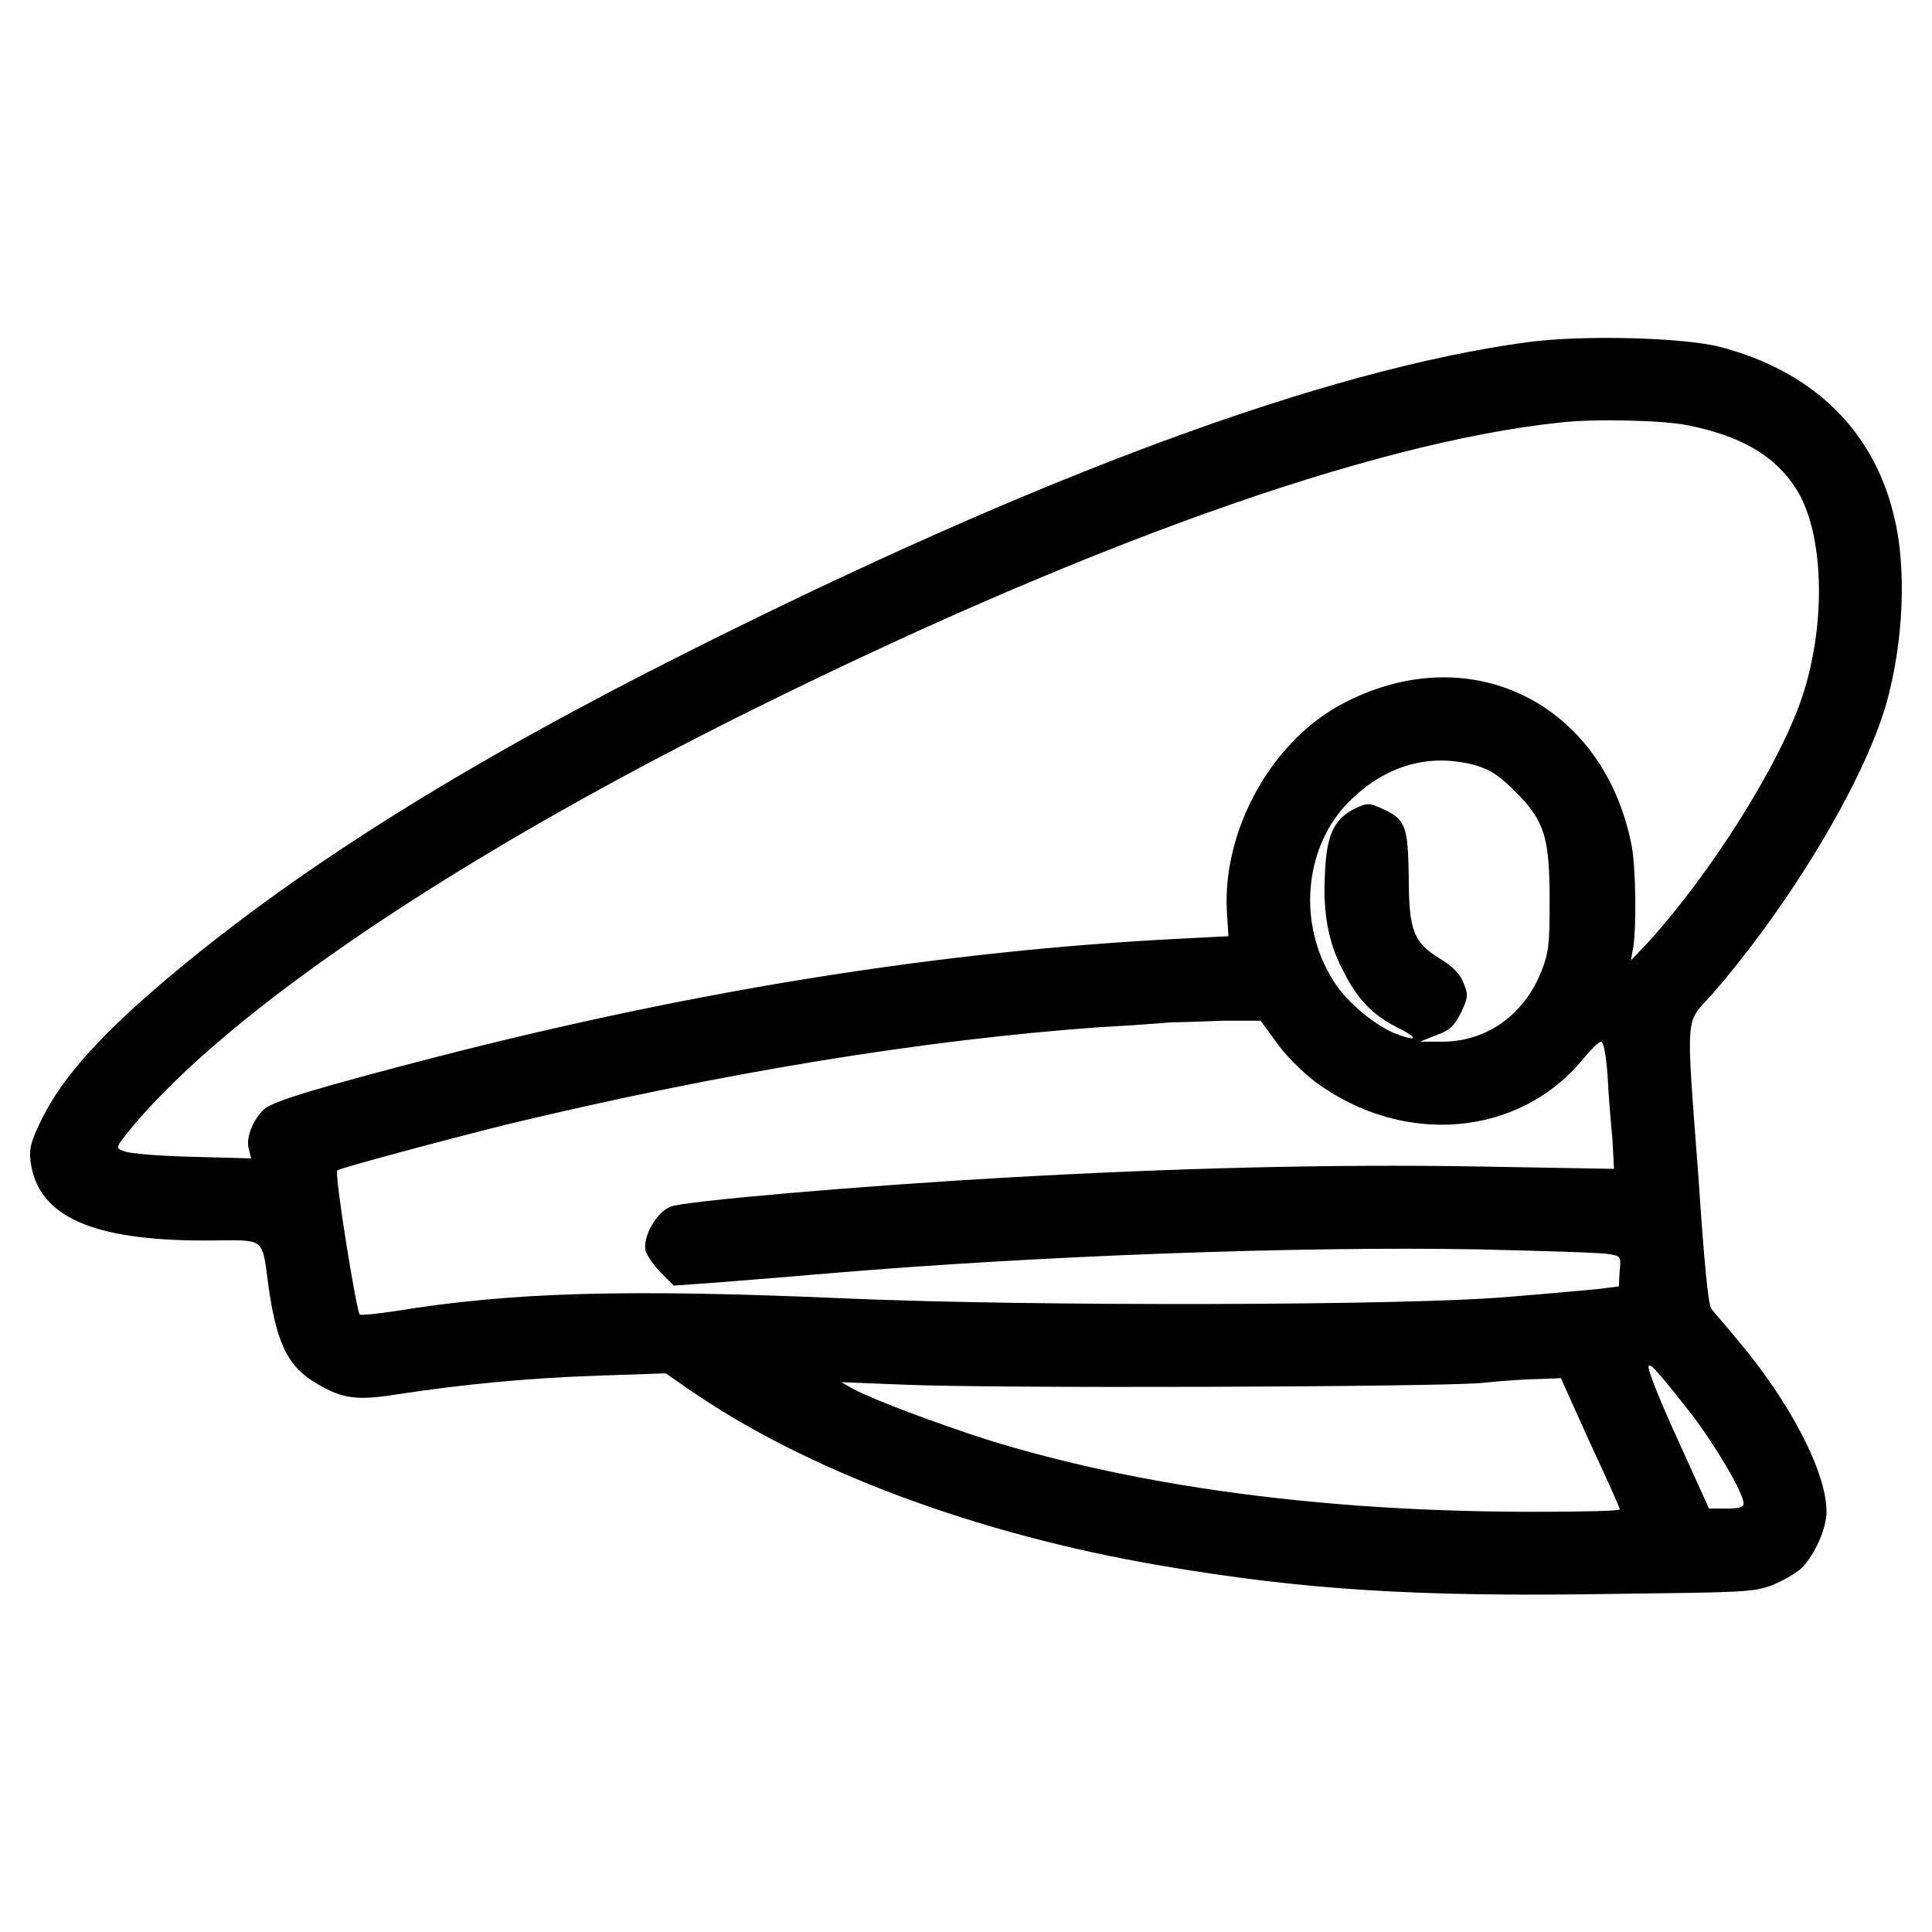
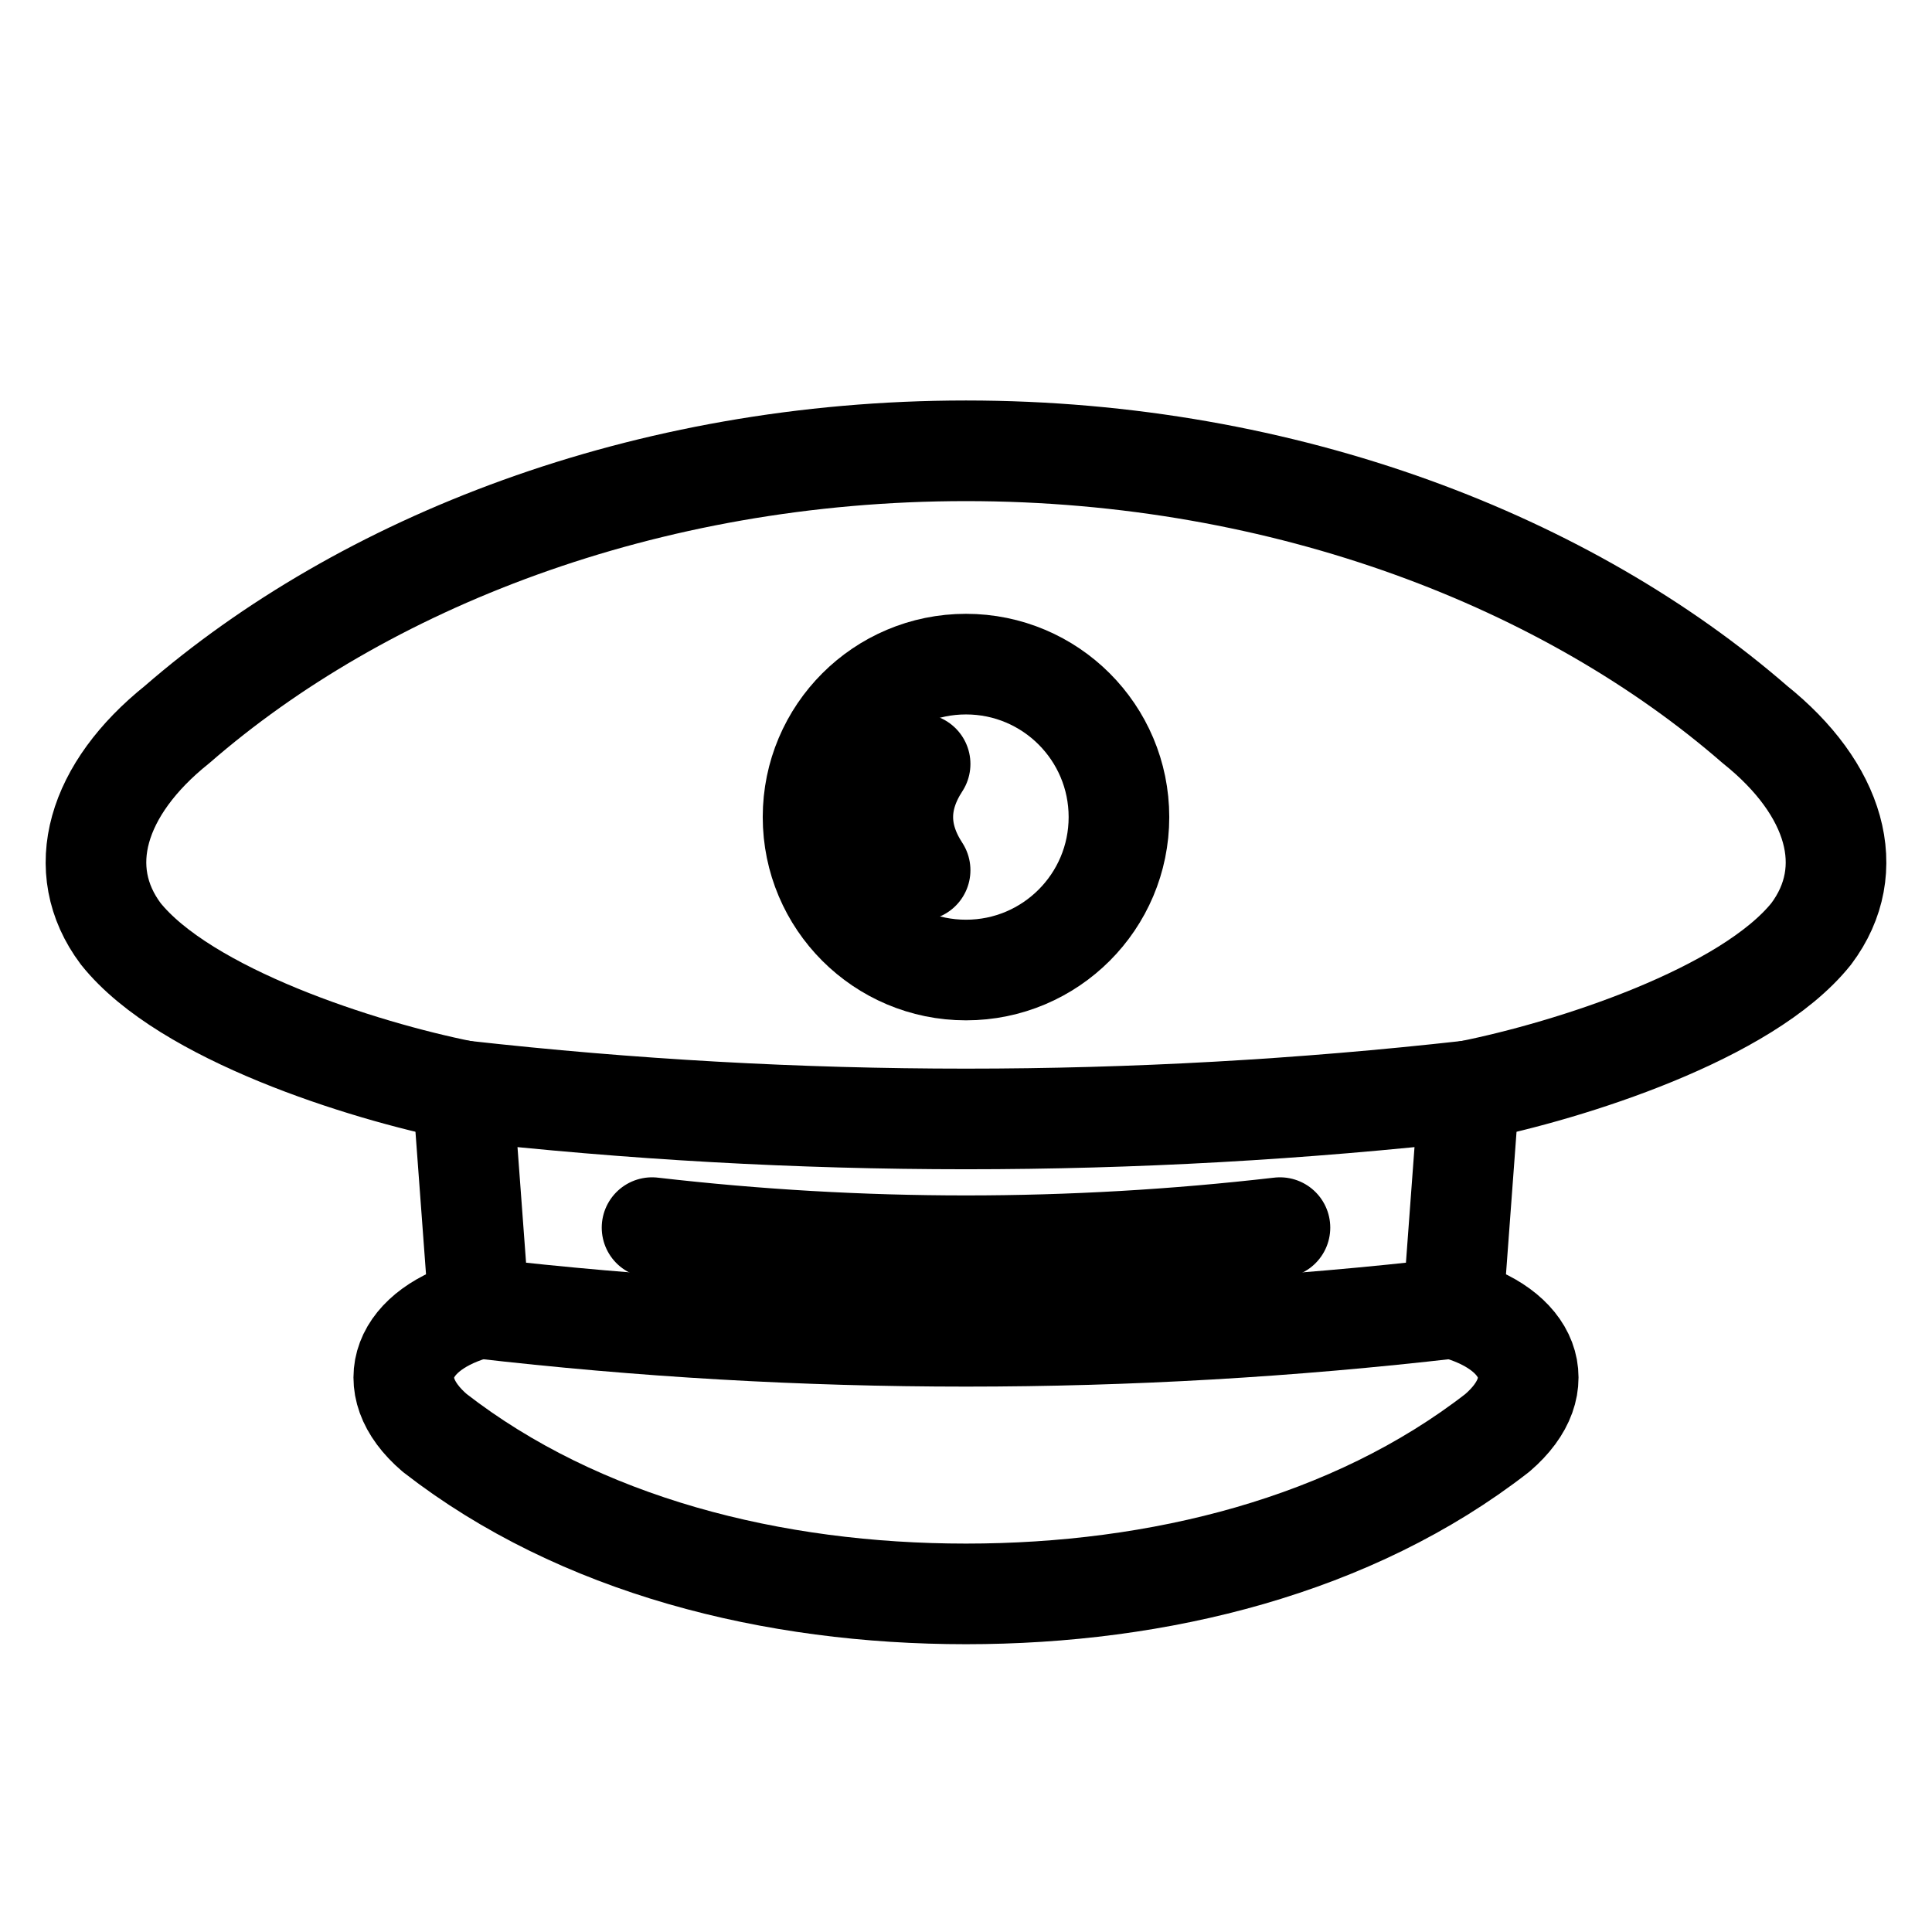
- <svg xmlns="http://www.w3.org/2000/svg" width="24" height="24" viewBox="0 0 24 24" fill="currentColor">
-   <path d="M18.98 4.25C16.46 4.59 12.92 5.9 8.54 8.1C5.83 9.46 3.79 10.73 2.18 12.07C1.29 12.81 0.78 13.37 0.52 13.9C0.38 14.18 0.36 14.28 0.38 14.43C0.47 15.11 1.14 15.41 2.54 15.41C3.35 15.41 3.24 15.33 3.35 16.08C3.45 16.71 3.59 16.99 3.94 17.19C4.26 17.38 4.44 17.4 4.94 17.32C5.8 17.19 6.56 17.12 7.4 17.09L8.27 17.06L8.53 17.24C9.99 18.26 12.13 19.06 14.43 19.45C16.19 19.75 17.59 19.84 20.04 19.8C21.66 19.78 21.78 19.78 22.02 19.69C22.16 19.63 22.32 19.54 22.39 19.47C22.55 19.3 22.69 18.98 22.69 18.78C22.69 18.29 22.24 17.42 21.58 16.64C21.44 16.47 21.29 16.3 21.26 16.26C21.22 16.21 21.17 15.69 21.1 14.64C20.94 12.52 20.93 12.73 21.27 12.35C22.25 11.22 23.15 9.71 23.43 8.75C23.65 7.97 23.69 7.03 23.52 6.38C23.26 5.33 22.51 4.61 21.37 4.31C20.9 4.19 19.66 4.16 18.98 4.25ZM20.95 5.28C21.62 5.41 22.05 5.66 22.31 6.07C22.66 6.61 22.69 7.74 22.39 8.65C22.11 9.49 21.26 10.84 20.47 11.71L20.26 11.93L20.29 11.76C20.33 11.49 20.32 10.79 20.27 10.51C19.93 8.75 18.29 7.92 16.72 8.72C15.82 9.17 15.19 10.28 15.24 11.31L15.26 11.63L14.67 11.66C11.72 11.81 8.7 12.29 5.46 13.12C3.95 13.51 3.39 13.68 3.28 13.78C3.15 13.9 3.05 14.13 3.09 14.27L3.12 14.39L2.38 14.37C1.98 14.36 1.6 14.33 1.54 14.3C1.43 14.26 1.43 14.26 1.65 13.99C2.87 12.54 5.61 10.69 9.12 8.93C13.4 6.79 17.01 5.5 19.37 5.25C19.78 5.2 20.65 5.22 20.95 5.28ZM18.34 9.51C18.53 9.57 18.63 9.64 18.83 9.84C19.19 10.2 19.25 10.41 19.25 11.19C19.25 11.73 19.24 11.83 19.15 12.06C18.93 12.62 18.45 12.95 17.89 12.94L17.64 12.94L17.84 12.86C18.01 12.8 18.06 12.75 18.15 12.58C18.24 12.38 18.24 12.36 18.18 12.21C18.14 12.1 18.04 12 17.89 11.91C17.56 11.71 17.5 11.56 17.5 10.89C17.49 10.26 17.46 10.18 17.18 10.05C17 9.97 16.99 9.97 16.82 10.05C16.57 10.18 16.48 10.37 16.46 10.84C16.43 11.33 16.5 11.71 16.68 12.05C16.86 12.41 17.04 12.6 17.35 12.76C17.64 12.9 17.61 12.95 17.31 12.83C17.04 12.71 16.7 12.42 16.55 12.16C16.13 11.48 16.2 10.58 16.7 10.02C17.16 9.52 17.74 9.34 18.34 9.51ZM15.85 12.94C15.96 13.1 16.17 13.31 16.34 13.44C17.44 14.25 18.88 14.12 19.67 13.15C19.76 13.04 19.86 12.94 19.89 12.94C19.92 12.94 19.95 13.1 19.97 13.36C19.98 13.59 20.01 13.94 20.03 14.15L20.05 14.52L18.33 14.49C16.55 14.46 14.57 14.51 12.47 14.63C10.71 14.73 8.49 14.92 8.33 14.99C8.15 15.06 7.98 15.37 8.02 15.54C8.04 15.6 8.12 15.72 8.21 15.81L8.37 15.97L8.8 15.94C9.04 15.92 9.7 15.87 10.27 15.82C12.87 15.6 16.11 15.48 18.36 15.52C19.17 15.54 19.91 15.56 19.99 15.58C20.13 15.6 20.14 15.61 20.12 15.79L20.11 15.98L19.88 16.01C19.76 16.02 19.25 16.07 18.74 16.11C17.51 16.22 12.81 16.23 10.52 16.13C7.77 16.01 6.36 16.05 4.89 16.29C4.69 16.32 4.5 16.34 4.47 16.33C4.43 16.31 4.15 14.57 4.19 14.54C4.22 14.51 5.53 14.16 6.29 13.97C8.95 13.33 11.44 12.92 13.66 12.76C14.04 12.74 14.44 12.71 14.54 12.7C14.64 12.7 14.93 12.69 15.19 12.68L15.66 12.68L15.85 12.94ZM21.03 17.59C21.33 17.99 21.66 18.55 21.66 18.68C21.66 18.72 21.6 18.74 21.45 18.74L21.23 18.74L20.84 17.88C20.62 17.4 20.46 17 20.48 16.97C20.5 16.93 20.59 17.03 21.03 17.59ZM19.75 17.92C19.95 18.35 20.12 18.72 20.12 18.75C20.13 18.77 19.65 18.78 19.04 18.78C16.45 18.78 14.14 18.47 12.25 17.88C11.63 17.68 10.88 17.4 10.61 17.26L10.45 17.17L11.21 17.2C12.31 17.25 17.82 17.23 18.4 17.18C18.68 17.15 19.01 17.13 19.14 17.13L19.39 17.12L19.75 17.92Z" />
+ <svg xmlns="http://www.w3.org/2000/svg" width="24" height="24" viewBox="0 0 24 24" fill="none" stroke="currentColor" stroke-width="1.25" stroke-linecap="round" stroke-linejoin="round">
+   <path d="M5.75 13.55C4.5 13.3 2.3 12.6 1.5 11.6C0.9 10.8 1.2 9.8 2.2 9C4.5 7 8 5.6 12 5.6C16 5.6 19.5 7 21.8 9C22.8 9.8 23.1 10.8 22.5 11.6C21.7 12.6 19.5 13.3 18.25 13.55" />
+   <path d="M5.75 13.55Q12 14.25 18.25 13.55L18.05 16.25Q12 16.95 5.95 16.25Z" />
+   <path d="M8.1 15.25Q12 15.7 15.9 15.25" />
+   <path d="M5.95 16.25C5 16.5 4.7 17.2 5.4 17.8C7.2 19.2 9.6 19.8 12 19.8C14.4 19.8 16.8 19.2 18.6 17.8C19.3 17.2 19 16.5 18.05 16.25" />
+   <path d="M11.43 9.49Q11.00 10.15 11.43 10.81" />
+   <circle cx="12" cy="10.15" r="1.9" />
</svg>
